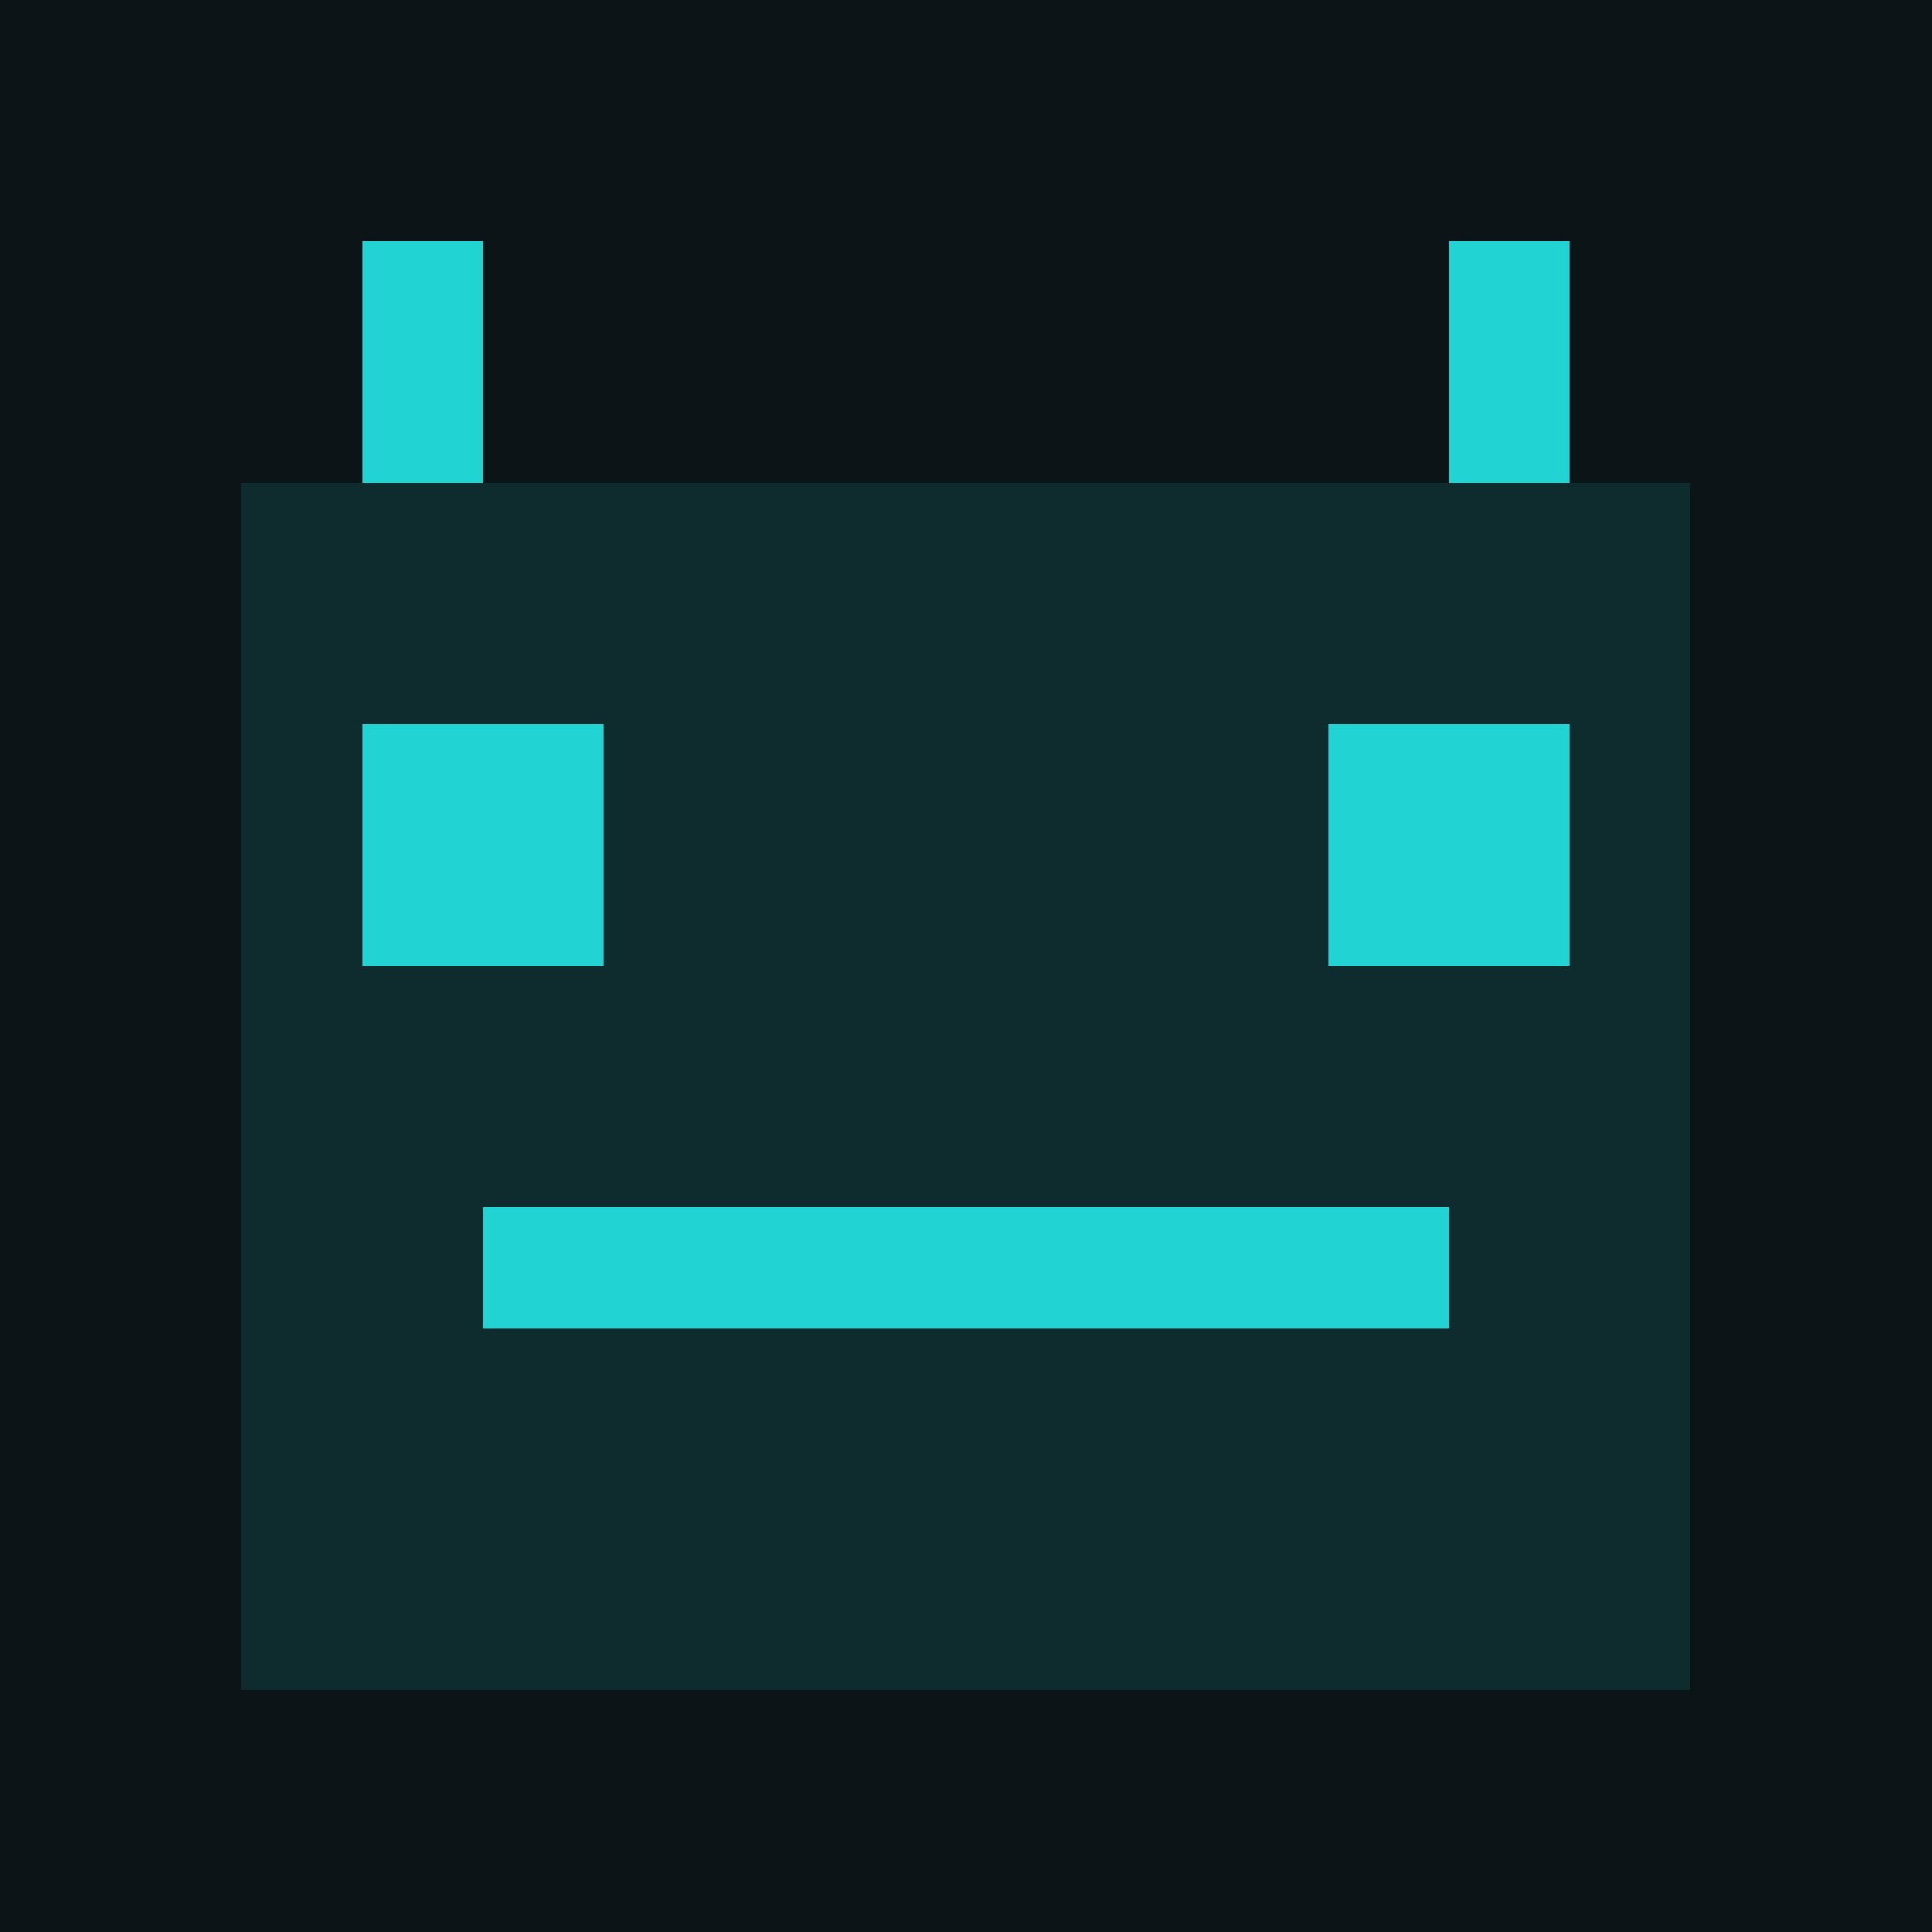
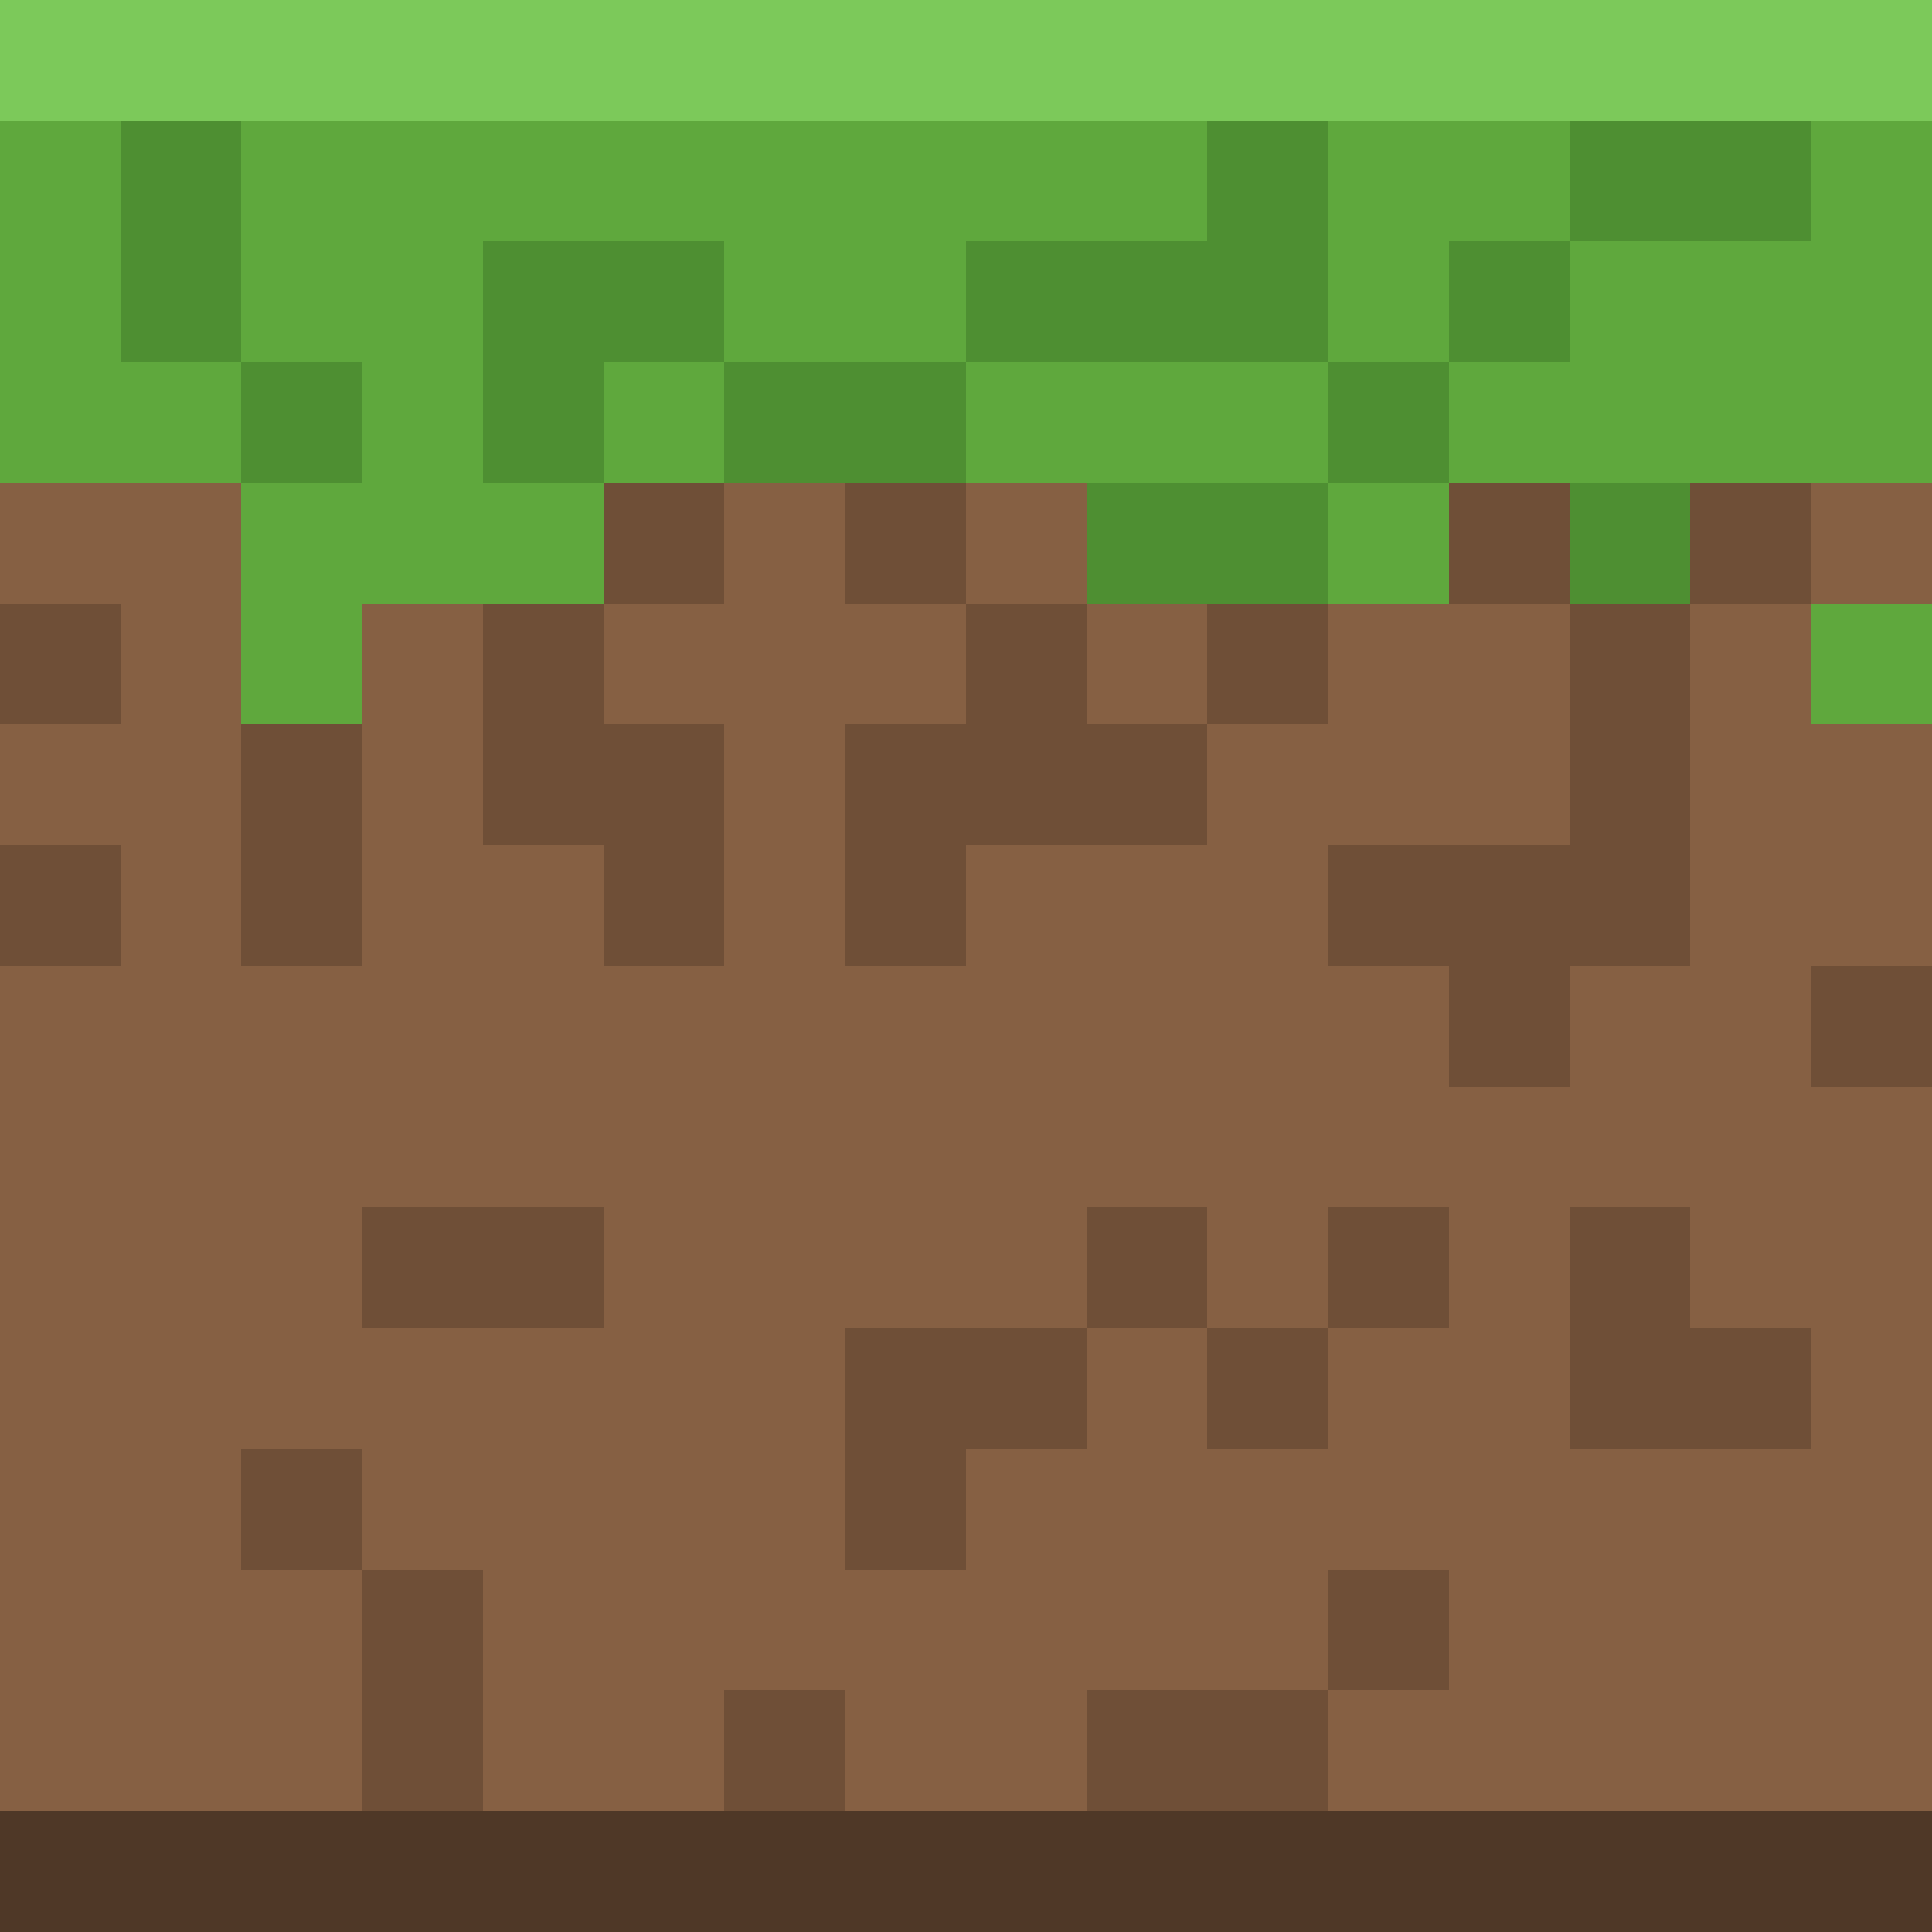
<svg xmlns="http://www.w3.org/2000/svg" viewBox="0 0 16 16" shape-rendering="crispEdges">
-   <rect width="16" height="16" fill="#0b1416" />
-   <g fill="#0e2b2e">
-     <rect x="3" y="2" width="1" height="2" />
-     <rect x="12" y="2" width="1" height="2" />
-     <rect x="2" y="4" width="12" height="10" />
-   </g>
-   <g fill="#22d3d3">
-     <rect x="3" y="2" width="1" height="2" />
-     <rect x="12" y="2" width="1" height="2" />
-     <rect x="3" y="6" width="2" height="2" />
-     <rect x="11" y="6" width="2" height="2" />
-     <rect x="4" y="10" width="8" height="1" />
-   </g>
+   <rect x="0" y="0" width="1" height="1" fill="#7cc95a" />
+   <rect x="1" y="0" width="1" height="1" fill="#7cc95a" />
+   <rect x="2" y="0" width="1" height="1" fill="#7cc95a" />
+   <rect x="3" y="0" width="1" height="1" fill="#7cc95a" />
+   <rect x="4" y="0" width="1" height="1" fill="#7cc95a" />
+   <rect x="5" y="0" width="1" height="1" fill="#7cc95a" />
+   <rect x="6" y="0" width="1" height="1" fill="#7cc95a" />
+   <rect x="7" y="0" width="1" height="1" fill="#7cc95a" />
+   <rect x="8" y="0" width="1" height="1" fill="#7cc95a" />
+   <rect x="9" y="0" width="1" height="1" fill="#7cc95a" />
+   <rect x="10" y="0" width="1" height="1" fill="#7cc95a" />
+   <rect x="11" y="0" width="1" height="1" fill="#7cc95a" />
+   <rect x="12" y="0" width="1" height="1" fill="#7cc95a" />
+   <rect x="13" y="0" width="1" height="1" fill="#7cc95a" />
+   <rect x="14" y="0" width="1" height="1" fill="#7cc95a" />
+   <rect x="15" y="0" width="1" height="1" fill="#7cc95a" />
+   <rect x="0" y="1" width="1" height="1" fill="#5fa83d" />
+   <rect x="1" y="1" width="1" height="1" fill="#4e8f32" />
+   <rect x="2" y="1" width="1" height="1" fill="#5fa83d" />
+   <rect x="3" y="1" width="1" height="1" fill="#5fa83d" />
+   <rect x="4" y="1" width="1" height="1" fill="#5fa83d" />
+   <rect x="5" y="1" width="1" height="1" fill="#5fa83d" />
+   <rect x="6" y="1" width="1" height="1" fill="#5fa83d" />
+   <rect x="7" y="1" width="1" height="1" fill="#5fa83d" />
+   <rect x="8" y="1" width="1" height="1" fill="#5fa83d" />
+   <rect x="9" y="1" width="1" height="1" fill="#5fa83d" />
+   <rect x="10" y="1" width="1" height="1" fill="#4e8f32" />
+   <rect x="11" y="1" width="1" height="1" fill="#5fa83d" />
+   <rect x="12" y="1" width="1" height="1" fill="#5fa83d" />
+   <rect x="13" y="1" width="1" height="1" fill="#4e8f32" />
+   <rect x="14" y="1" width="1" height="1" fill="#4e8f32" />
+   <rect x="15" y="1" width="1" height="1" fill="#5fa83d" />
+   <rect x="0" y="2" width="1" height="1" fill="#5fa83d" />
+   <rect x="1" y="2" width="1" height="1" fill="#4e8f32" />
+   <rect x="2" y="2" width="1" height="1" fill="#5fa83d" />
+   <rect x="3" y="2" width="1" height="1" fill="#5fa83d" />
+   <rect x="4" y="2" width="1" height="1" fill="#4e8f32" />
+   <rect x="5" y="2" width="1" height="1" fill="#4e8f32" />
+   <rect x="6" y="2" width="1" height="1" fill="#5fa83d" />
+   <rect x="7" y="2" width="1" height="1" fill="#5fa83d" />
+   <rect x="8" y="2" width="1" height="1" fill="#4e8f32" />
+   <rect x="9" y="2" width="1" height="1" fill="#4e8f32" />
+   <rect x="10" y="2" width="1" height="1" fill="#4e8f32" />
+   <rect x="11" y="2" width="1" height="1" fill="#5fa83d" />
+   <rect x="12" y="2" width="1" height="1" fill="#4e8f32" />
+   <rect x="13" y="2" width="1" height="1" fill="#5fa83d" />
+   <rect x="14" y="2" width="1" height="1" fill="#5fa83d" />
+   <rect x="15" y="2" width="1" height="1" fill="#5fa83d" />
+   <rect x="0" y="3" width="1" height="1" fill="#5fa83d" />
+   <rect x="1" y="3" width="1" height="1" fill="#5fa83d" />
+   <rect x="2" y="3" width="1" height="1" fill="#4e8f32" />
+   <rect x="3" y="3" width="1" height="1" fill="#5fa83d" />
+   <rect x="4" y="3" width="1" height="1" fill="#4e8f32" />
+   <rect x="5" y="3" width="1" height="1" fill="#5fa83d" />
+   <rect x="6" y="3" width="1" height="1" fill="#4e8f32" />
+   <rect x="7" y="3" width="1" height="1" fill="#4e8f32" />
+   <rect x="8" y="3" width="1" height="1" fill="#5fa83d" />
+   <rect x="9" y="3" width="1" height="1" fill="#5fa83d" />
+   <rect x="10" y="3" width="1" height="1" fill="#5fa83d" />
+   <rect x="11" y="3" width="1" height="1" fill="#4e8f32" />
+   <rect x="12" y="3" width="1" height="1" fill="#5fa83d" />
+   <rect x="13" y="3" width="1" height="1" fill="#5fa83d" />
+   <rect x="14" y="3" width="1" height="1" fill="#5fa83d" />
+   <rect x="15" y="3" width="1" height="1" fill="#5fa83d" />
+   <rect x="0" y="4" width="1" height="1" fill="#866043" />
+   <rect x="1" y="4" width="1" height="1" fill="#866043" />
+   <rect x="2" y="4" width="1" height="1" fill="#5fa83d" />
+   <rect x="3" y="4" width="1" height="1" fill="#5fa83d" />
+   <rect x="4" y="4" width="1" height="1" fill="#5fa83d" />
+   <rect x="5" y="4" width="1" height="1" fill="#6f4f37" />
+   <rect x="6" y="4" width="1" height="1" fill="#866043" />
+   <rect x="7" y="4" width="1" height="1" fill="#6f4f37" />
+   <rect x="8" y="4" width="1" height="1" fill="#866043" />
+   <rect x="9" y="4" width="1" height="1" fill="#4e8f32" />
+   <rect x="10" y="4" width="1" height="1" fill="#4e8f32" />
+   <rect x="11" y="4" width="1" height="1" fill="#5fa83d" />
+   <rect x="12" y="4" width="1" height="1" fill="#6f4f37" />
+   <rect x="13" y="4" width="1" height="1" fill="#4e8f32" />
+   <rect x="14" y="4" width="1" height="1" fill="#6f4f37" />
+   <rect x="15" y="4" width="1" height="1" fill="#866043" />
+   <rect x="0" y="5" width="1" height="1" fill="#6f4f37" />
+   <rect x="1" y="5" width="1" height="1" fill="#866043" />
+   <rect x="2" y="5" width="1" height="1" fill="#5fa83d" />
+   <rect x="3" y="5" width="1" height="1" fill="#866043" />
+   <rect x="4" y="5" width="1" height="1" fill="#6f4f37" />
+   <rect x="5" y="5" width="1" height="1" fill="#866043" />
+   <rect x="6" y="5" width="1" height="1" fill="#866043" />
+   <rect x="7" y="5" width="1" height="1" fill="#866043" />
+   <rect x="8" y="5" width="1" height="1" fill="#6f4f37" />
+   <rect x="9" y="5" width="1" height="1" fill="#866043" />
+   <rect x="10" y="5" width="1" height="1" fill="#6f4f37" />
+   <rect x="11" y="5" width="1" height="1" fill="#866043" />
+   <rect x="12" y="5" width="1" height="1" fill="#866043" />
+   <rect x="13" y="5" width="1" height="1" fill="#6f4f37" />
+   <rect x="14" y="5" width="1" height="1" fill="#866043" />
+   <rect x="15" y="5" width="1" height="1" fill="#5fa83d" />
+   <rect x="0" y="6" width="1" height="1" fill="#866043" />
+   <rect x="1" y="6" width="1" height="1" fill="#866043" />
+   <rect x="2" y="6" width="1" height="1" fill="#6f4f37" />
+   <rect x="3" y="6" width="1" height="1" fill="#866043" />
+   <rect x="4" y="6" width="1" height="1" fill="#6f4f37" />
+   <rect x="5" y="6" width="1" height="1" fill="#6f4f37" />
+   <rect x="6" y="6" width="1" height="1" fill="#866043" />
+   <rect x="7" y="6" width="1" height="1" fill="#6f4f37" />
+   <rect x="8" y="6" width="1" height="1" fill="#6f4f37" />
+   <rect x="9" y="6" width="1" height="1" fill="#6f4f37" />
+   <rect x="10" y="6" width="1" height="1" fill="#866043" />
+   <rect x="11" y="6" width="1" height="1" fill="#866043" />
+   <rect x="12" y="6" width="1" height="1" fill="#866043" />
+   <rect x="13" y="6" width="1" height="1" fill="#6f4f37" />
+   <rect x="14" y="6" width="1" height="1" fill="#866043" />
+   <rect x="15" y="6" width="1" height="1" fill="#866043" />
+   <rect x="0" y="7" width="1" height="1" fill="#6f4f37" />
+   <rect x="1" y="7" width="1" height="1" fill="#866043" />
+   <rect x="2" y="7" width="1" height="1" fill="#6f4f37" />
+   <rect x="3" y="7" width="1" height="1" fill="#866043" />
+   <rect x="4" y="7" width="1" height="1" fill="#866043" />
+   <rect x="5" y="7" width="1" height="1" fill="#6f4f37" />
+   <rect x="6" y="7" width="1" height="1" fill="#866043" />
+   <rect x="7" y="7" width="1" height="1" fill="#6f4f37" />
+   <rect x="8" y="7" width="1" height="1" fill="#866043" />
+   <rect x="9" y="7" width="1" height="1" fill="#866043" />
+   <rect x="10" y="7" width="1" height="1" fill="#866043" />
+   <rect x="11" y="7" width="1" height="1" fill="#6f4f37" />
+   <rect x="12" y="7" width="1" height="1" fill="#6f4f37" />
+   <rect x="13" y="7" width="1" height="1" fill="#6f4f37" />
+   <rect x="14" y="7" width="1" height="1" fill="#866043" />
+   <rect x="15" y="7" width="1" height="1" fill="#866043" />
+   <rect x="0" y="8" width="1" height="1" fill="#866043" />
+   <rect x="1" y="8" width="1" height="1" fill="#866043" />
+   <rect x="2" y="8" width="1" height="1" fill="#866043" />
+   <rect x="3" y="8" width="1" height="1" fill="#866043" />
+   <rect x="4" y="8" width="1" height="1" fill="#866043" />
+   <rect x="5" y="8" width="1" height="1" fill="#866043" />
+   <rect x="6" y="8" width="1" height="1" fill="#866043" />
+   <rect x="7" y="8" width="1" height="1" fill="#866043" />
+   <rect x="8" y="8" width="1" height="1" fill="#866043" />
+   <rect x="9" y="8" width="1" height="1" fill="#866043" />
+   <rect x="10" y="8" width="1" height="1" fill="#866043" />
+   <rect x="11" y="8" width="1" height="1" fill="#866043" />
+   <rect x="12" y="8" width="1" height="1" fill="#6f4f37" />
+   <rect x="13" y="8" width="1" height="1" fill="#866043" />
+   <rect x="14" y="8" width="1" height="1" fill="#866043" />
+   <rect x="15" y="8" width="1" height="1" fill="#6f4f37" />
+   <rect x="0" y="9" width="1" height="1" fill="#866043" />
+   <rect x="1" y="9" width="1" height="1" fill="#866043" />
+   <rect x="2" y="9" width="1" height="1" fill="#866043" />
+   <rect x="3" y="9" width="1" height="1" fill="#866043" />
+   <rect x="4" y="9" width="1" height="1" fill="#866043" />
+   <rect x="5" y="9" width="1" height="1" fill="#866043" />
+   <rect x="6" y="9" width="1" height="1" fill="#866043" />
+   <rect x="7" y="9" width="1" height="1" fill="#866043" />
+   <rect x="8" y="9" width="1" height="1" fill="#866043" />
+   <rect x="9" y="9" width="1" height="1" fill="#866043" />
+   <rect x="10" y="9" width="1" height="1" fill="#866043" />
+   <rect x="11" y="9" width="1" height="1" fill="#866043" />
+   <rect x="12" y="9" width="1" height="1" fill="#866043" />
+   <rect x="13" y="9" width="1" height="1" fill="#866043" />
+   <rect x="14" y="9" width="1" height="1" fill="#866043" />
+   <rect x="15" y="9" width="1" height="1" fill="#866043" />
+   <rect x="0" y="10" width="1" height="1" fill="#866043" />
+   <rect x="1" y="10" width="1" height="1" fill="#866043" />
+   <rect x="2" y="10" width="1" height="1" fill="#866043" />
+   <rect x="3" y="10" width="1" height="1" fill="#6f4f37" />
+   <rect x="4" y="10" width="1" height="1" fill="#6f4f37" />
+   <rect x="5" y="10" width="1" height="1" fill="#866043" />
+   <rect x="6" y="10" width="1" height="1" fill="#866043" />
+   <rect x="7" y="10" width="1" height="1" fill="#866043" />
+   <rect x="8" y="10" width="1" height="1" fill="#866043" />
+   <rect x="9" y="10" width="1" height="1" fill="#6f4f37" />
+   <rect x="10" y="10" width="1" height="1" fill="#866043" />
+   <rect x="11" y="10" width="1" height="1" fill="#6f4f37" />
+   <rect x="12" y="10" width="1" height="1" fill="#866043" />
+   <rect x="13" y="10" width="1" height="1" fill="#6f4f37" />
+   <rect x="14" y="10" width="1" height="1" fill="#866043" />
+   <rect x="15" y="10" width="1" height="1" fill="#866043" />
+   <rect x="0" y="11" width="1" height="1" fill="#866043" />
+   <rect x="1" y="11" width="1" height="1" fill="#866043" />
+   <rect x="2" y="11" width="1" height="1" fill="#866043" />
+   <rect x="3" y="11" width="1" height="1" fill="#866043" />
+   <rect x="4" y="11" width="1" height="1" fill="#866043" />
+   <rect x="5" y="11" width="1" height="1" fill="#866043" />
+   <rect x="6" y="11" width="1" height="1" fill="#866043" />
+   <rect x="7" y="11" width="1" height="1" fill="#6f4f37" />
+   <rect x="8" y="11" width="1" height="1" fill="#6f4f37" />
+   <rect x="9" y="11" width="1" height="1" fill="#866043" />
+   <rect x="10" y="11" width="1" height="1" fill="#6f4f37" />
+   <rect x="11" y="11" width="1" height="1" fill="#866043" />
+   <rect x="12" y="11" width="1" height="1" fill="#866043" />
+   <rect x="13" y="11" width="1" height="1" fill="#6f4f37" />
+   <rect x="14" y="11" width="1" height="1" fill="#6f4f37" />
+   <rect x="15" y="11" width="1" height="1" fill="#866043" />
+   <rect x="0" y="12" width="1" height="1" fill="#866043" />
+   <rect x="1" y="12" width="1" height="1" fill="#866043" />
+   <rect x="2" y="12" width="1" height="1" fill="#6f4f37" />
+   <rect x="3" y="12" width="1" height="1" fill="#866043" />
+   <rect x="4" y="12" width="1" height="1" fill="#866043" />
+   <rect x="5" y="12" width="1" height="1" fill="#866043" />
+   <rect x="6" y="12" width="1" height="1" fill="#866043" />
+   <rect x="7" y="12" width="1" height="1" fill="#6f4f37" />
+   <rect x="8" y="12" width="1" height="1" fill="#866043" />
+   <rect x="9" y="12" width="1" height="1" fill="#866043" />
+   <rect x="10" y="12" width="1" height="1" fill="#866043" />
+   <rect x="11" y="12" width="1" height="1" fill="#866043" />
+   <rect x="12" y="12" width="1" height="1" fill="#866043" />
+   <rect x="13" y="12" width="1" height="1" fill="#866043" />
+   <rect x="14" y="12" width="1" height="1" fill="#866043" />
+   <rect x="15" y="12" width="1" height="1" fill="#866043" />
+   <rect x="0" y="13" width="1" height="1" fill="#866043" />
+   <rect x="1" y="13" width="1" height="1" fill="#866043" />
+   <rect x="2" y="13" width="1" height="1" fill="#866043" />
+   <rect x="3" y="13" width="1" height="1" fill="#6f4f37" />
+   <rect x="4" y="13" width="1" height="1" fill="#866043" />
+   <rect x="5" y="13" width="1" height="1" fill="#866043" />
+   <rect x="6" y="13" width="1" height="1" fill="#866043" />
+   <rect x="7" y="13" width="1" height="1" fill="#866043" />
+   <rect x="8" y="13" width="1" height="1" fill="#866043" />
+   <rect x="9" y="13" width="1" height="1" fill="#866043" />
+   <rect x="10" y="13" width="1" height="1" fill="#866043" />
+   <rect x="11" y="13" width="1" height="1" fill="#6f4f37" />
+   <rect x="12" y="13" width="1" height="1" fill="#866043" />
+   <rect x="13" y="13" width="1" height="1" fill="#866043" />
+   <rect x="14" y="13" width="1" height="1" fill="#866043" />
+   <rect x="15" y="13" width="1" height="1" fill="#866043" />
+   <rect x="0" y="14" width="1" height="1" fill="#866043" />
+   <rect x="1" y="14" width="1" height="1" fill="#866043" />
+   <rect x="2" y="14" width="1" height="1" fill="#866043" />
+   <rect x="3" y="14" width="1" height="1" fill="#6f4f37" />
+   <rect x="4" y="14" width="1" height="1" fill="#866043" />
+   <rect x="5" y="14" width="1" height="1" fill="#866043" />
+   <rect x="6" y="14" width="1" height="1" fill="#6f4f37" />
+   <rect x="7" y="14" width="1" height="1" fill="#866043" />
+   <rect x="8" y="14" width="1" height="1" fill="#866043" />
+   <rect x="9" y="14" width="1" height="1" fill="#6f4f37" />
+   <rect x="10" y="14" width="1" height="1" fill="#6f4f37" />
+   <rect x="11" y="14" width="1" height="1" fill="#866043" />
+   <rect x="12" y="14" width="1" height="1" fill="#866043" />
+   <rect x="13" y="14" width="1" height="1" fill="#866043" />
+   <rect x="14" y="14" width="1" height="1" fill="#866043" />
+   <rect x="15" y="14" width="1" height="1" fill="#866043" />
+   <rect x="0" y="15" width="1" height="1" fill="#4f3827" />
+   <rect x="1" y="15" width="1" height="1" fill="#4f3827" />
+   <rect x="2" y="15" width="1" height="1" fill="#4f3827" />
+   <rect x="3" y="15" width="1" height="1" fill="#4f3827" />
+   <rect x="4" y="15" width="1" height="1" fill="#4f3827" />
+   <rect x="5" y="15" width="1" height="1" fill="#4f3827" />
+   <rect x="6" y="15" width="1" height="1" fill="#4f3827" />
+   <rect x="7" y="15" width="1" height="1" fill="#4f3827" />
+   <rect x="8" y="15" width="1" height="1" fill="#4f3827" />
+   <rect x="9" y="15" width="1" height="1" fill="#4f3827" />
+   <rect x="10" y="15" width="1" height="1" fill="#4f3827" />
+   <rect x="11" y="15" width="1" height="1" fill="#4f3827" />
+   <rect x="12" y="15" width="1" height="1" fill="#4f3827" />
+   <rect x="13" y="15" width="1" height="1" fill="#4f3827" />
+   <rect x="14" y="15" width="1" height="1" fill="#4f3827" />
+   <rect x="15" y="15" width="1" height="1" fill="#4f3827" />
</svg>
